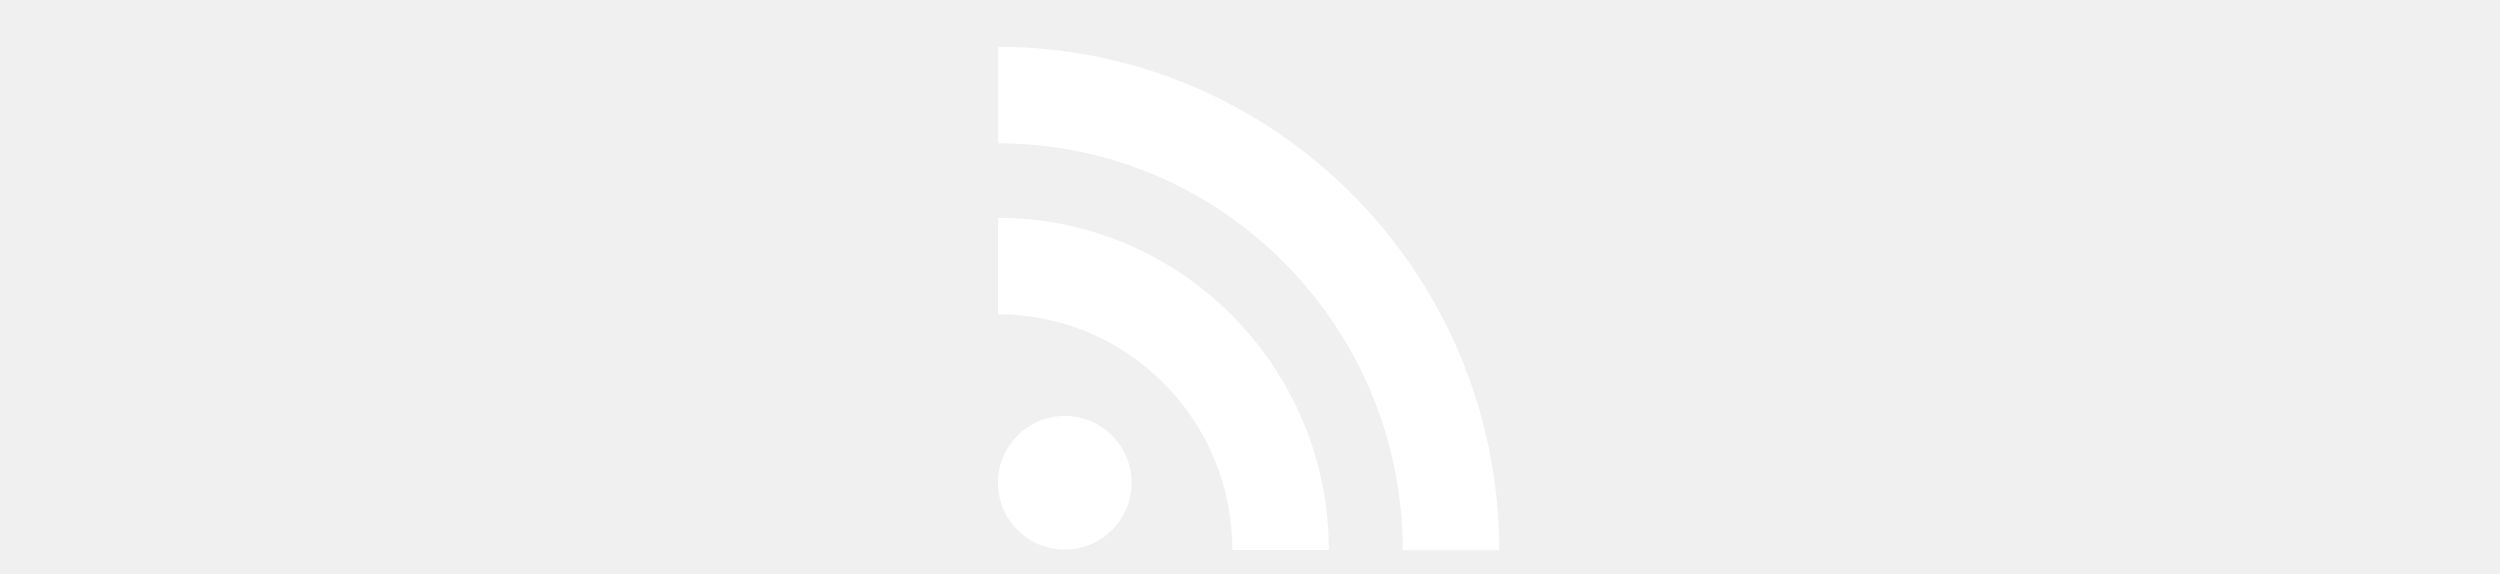
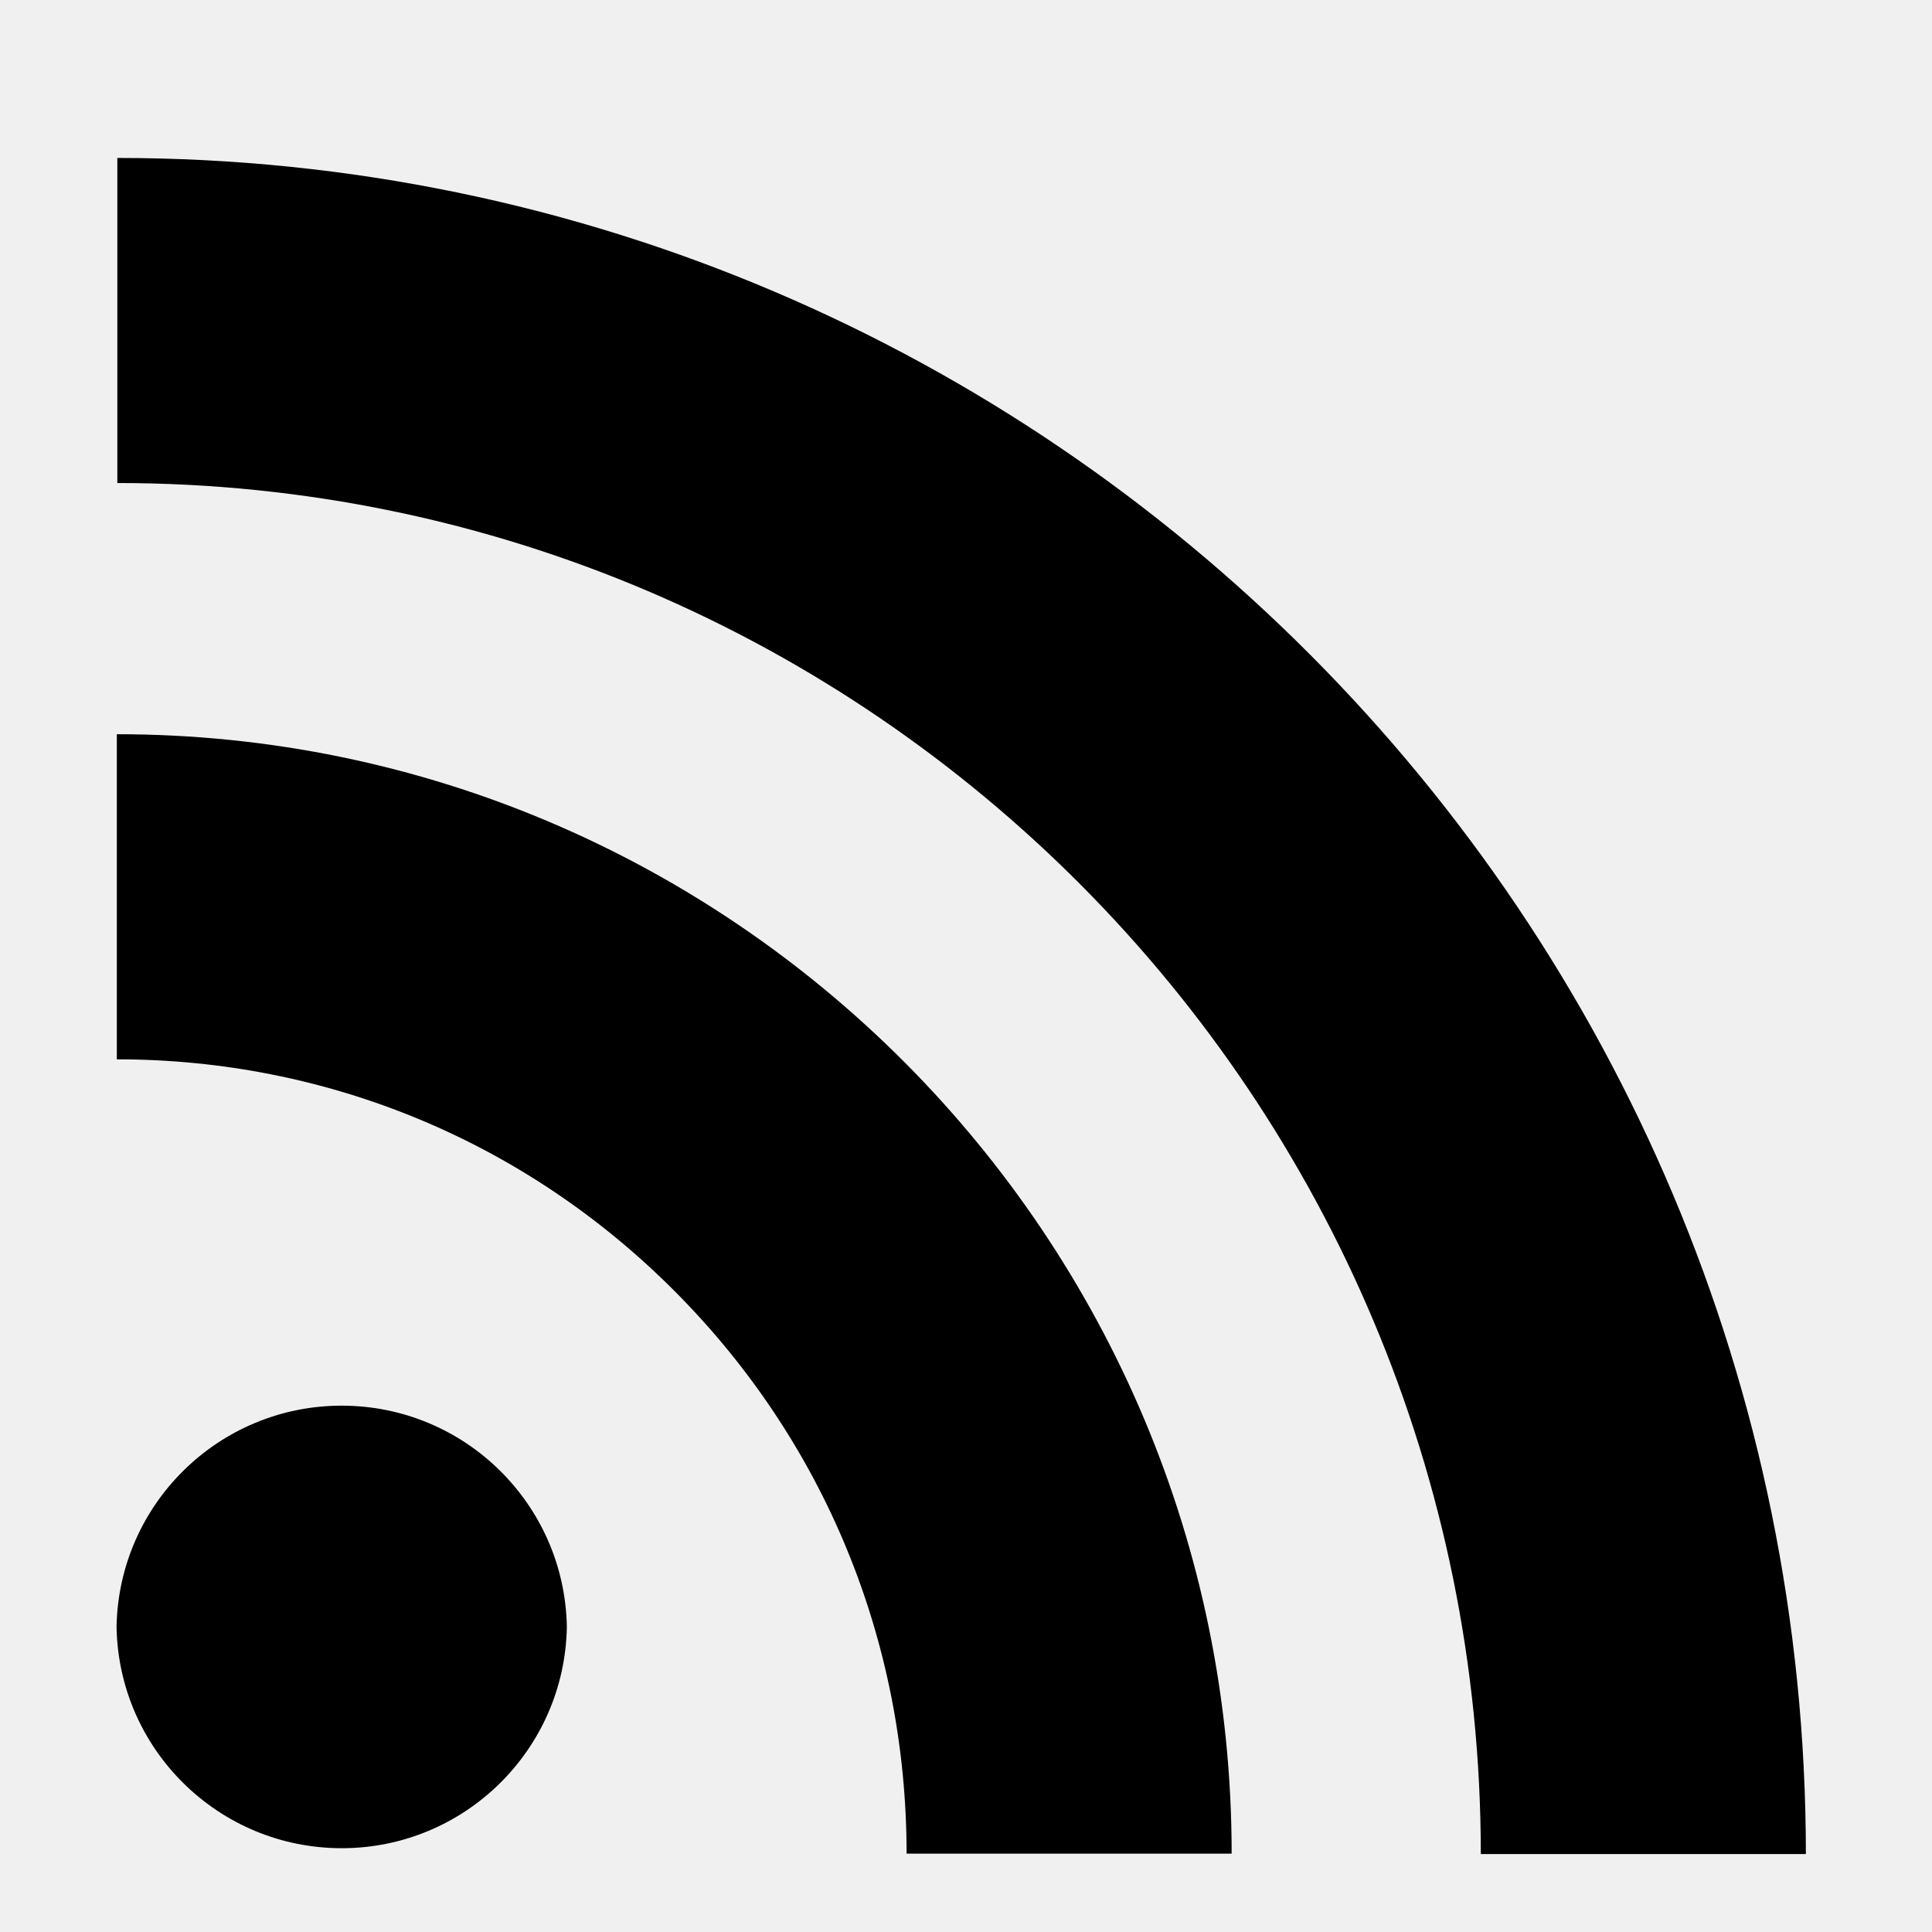
- <svg xmlns="http://www.w3.org/2000/svg" enable-background="new 0 0 56.693 56.693" height="13px" id="Layer_1" version="1.1" viewBox="0 0 56.693 56.693" width="56.693px" xml:space="preserve">
-   <path d="M3.428,31.085c6.19,0,12.009,2.418,16.382,6.816c4.381,4.398,6.793,10.256,6.793,16.492h9.539  c0-18.113-14.676-32.848-32.714-32.848V31.085z M3.443,14.174c22.061,0,40.01,18.047,40.01,40.231h9.539  c0-27.445-22.229-49.77-49.549-49.77V14.174z M16.634,47.741c0,3.648-2.959,6.607-6.607,6.607S3.42,51.39,3.42,47.741  c0-3.65,2.958-6.607,6.606-6.607S16.634,44.091,16.634,47.741z" fill="#fff" />
+ <svg xmlns="http://www.w3.org/2000/svg" height="56.693" viewBox="0 0 56.693 56.693" width="56.693">
+   <path d="M3.428 31.085c6.19 0 12.009 2.418 16.382 6.816 4.381 4.398 6.793 10.256 6.793 16.492h9.539c0-18.113-14.676-32.848-32.714-32.848v9.54zm.015-16.911c22.061 0 40.01 18.047 40.01 40.231h9.539c0-27.445-22.229-49.77-49.549-49.77v9.539zm13.191 33.567a6.608 6.608 0 0 1-13.214 0 6.608 6.608 0 0 1 13.214 0z" />
</svg>
